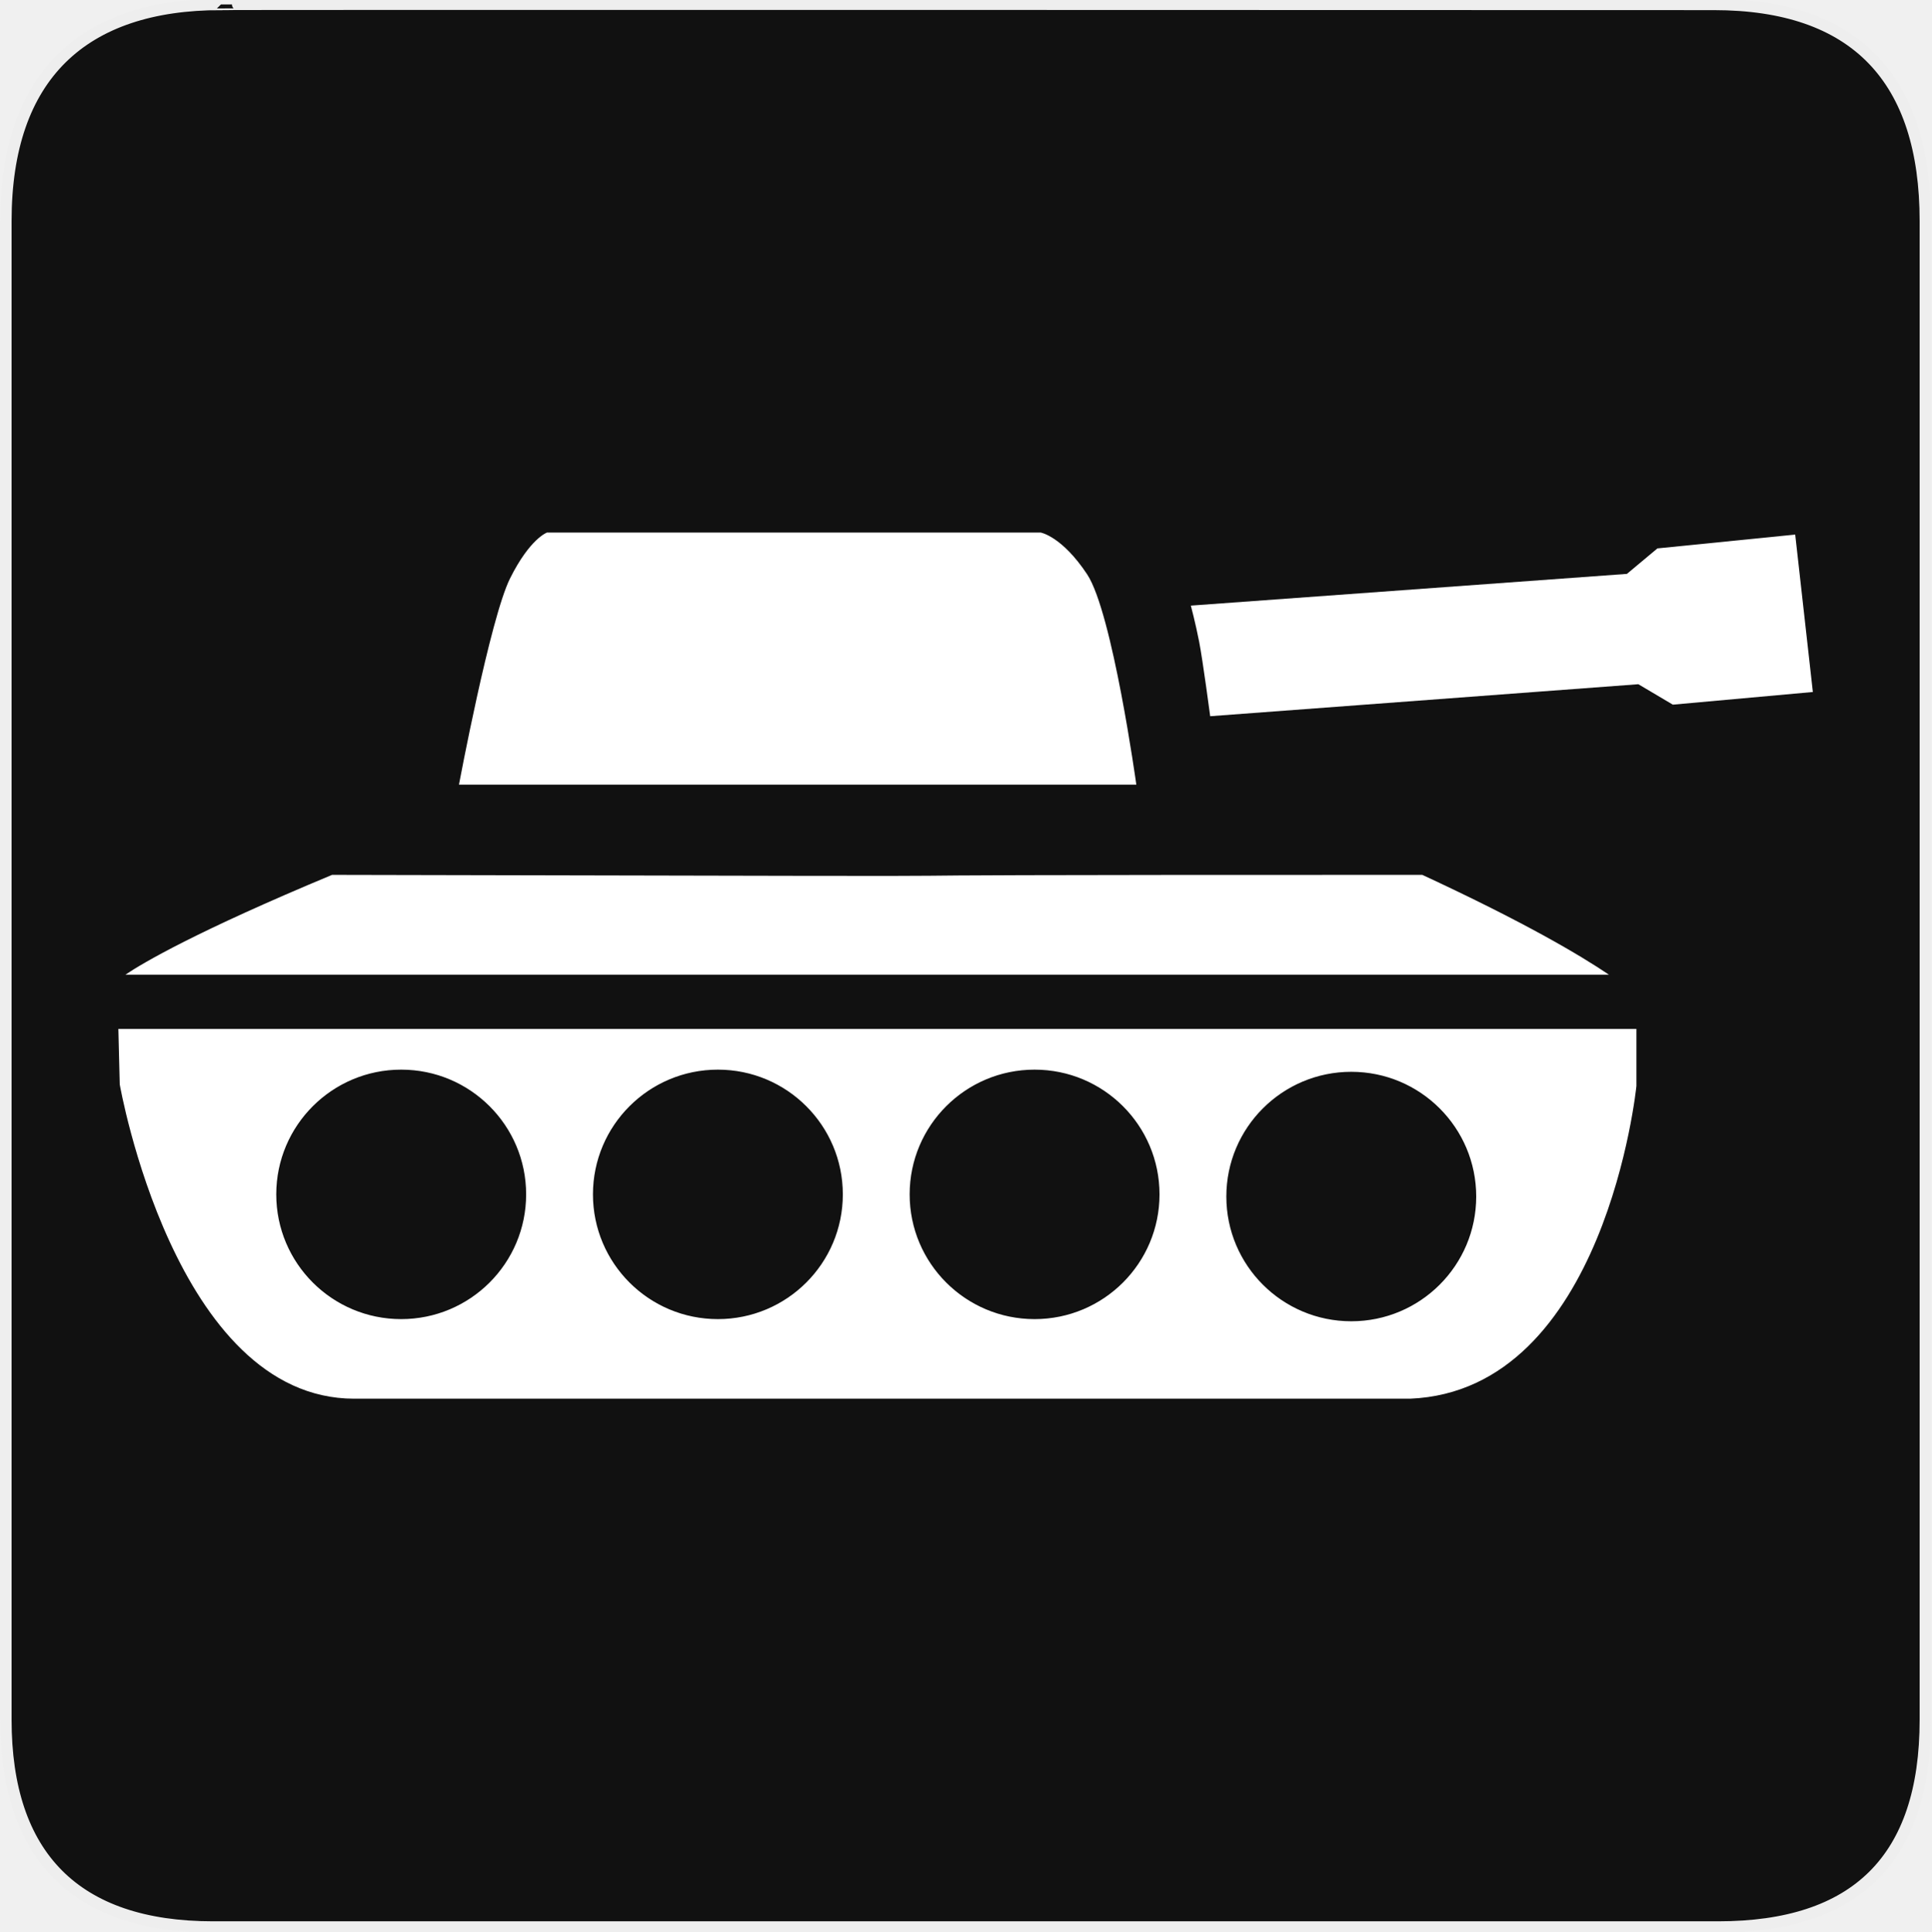
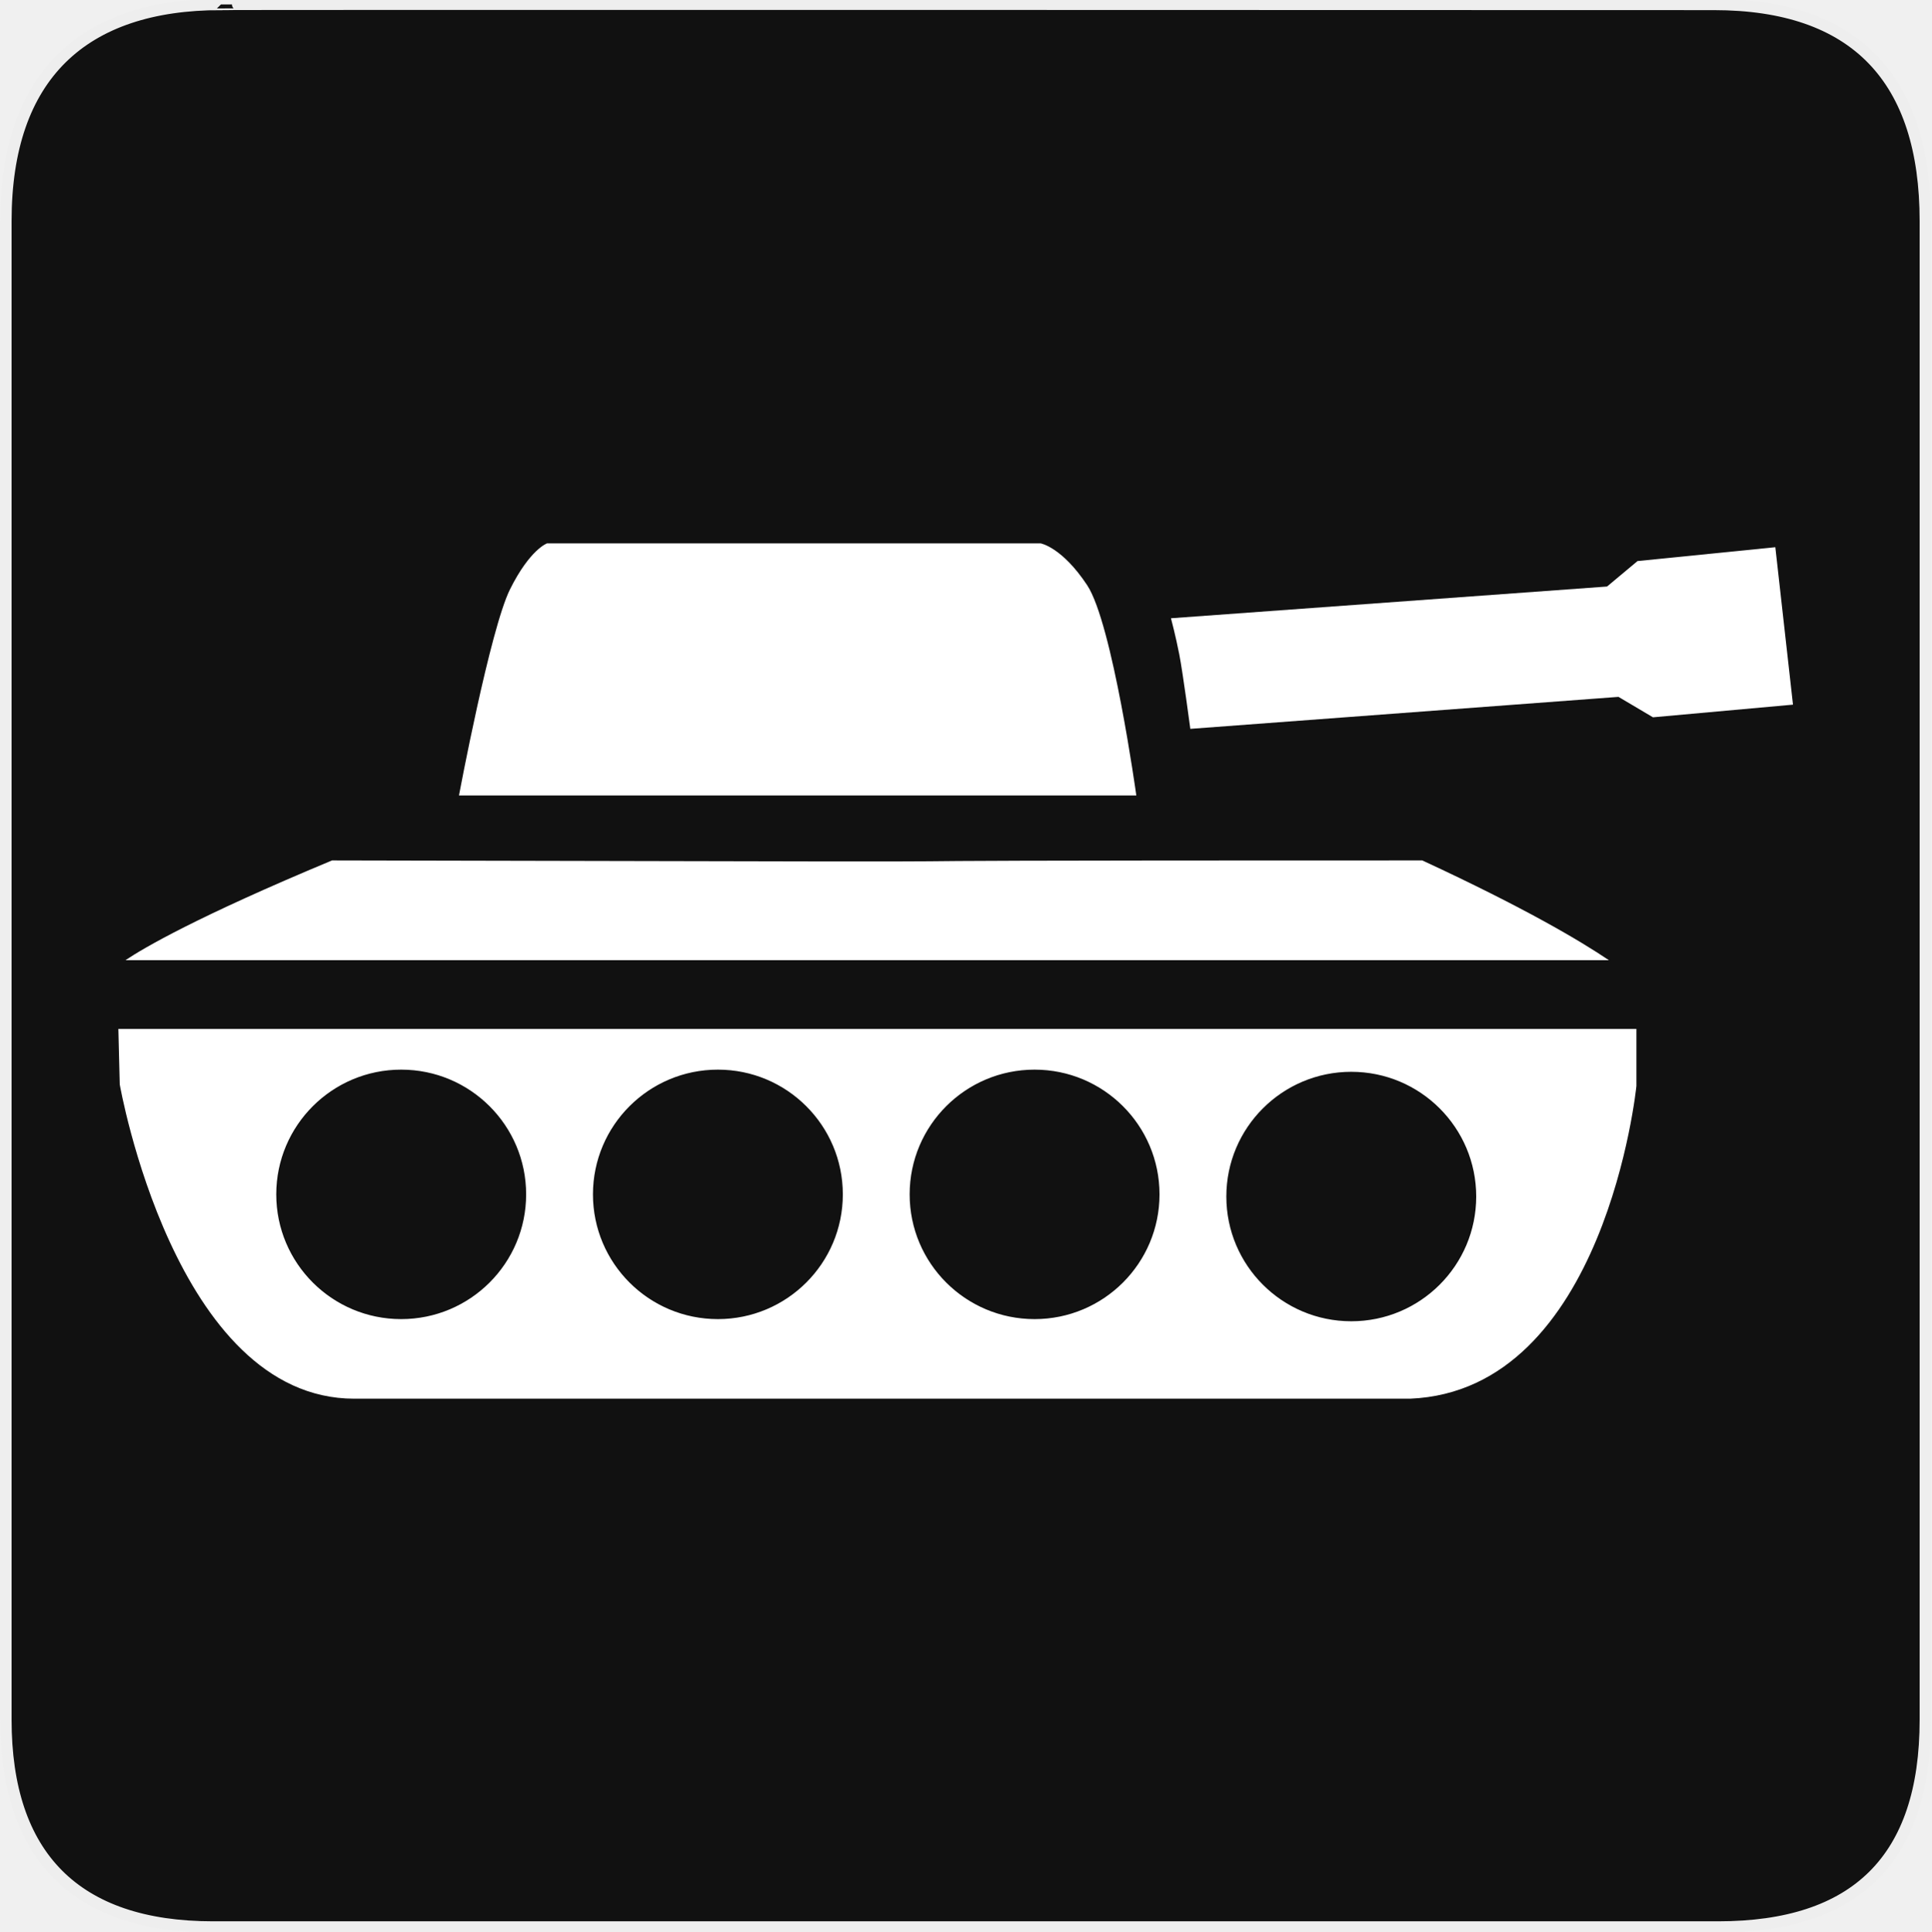
<svg xmlns="http://www.w3.org/2000/svg" version="1.0" width="580" height="580" id="svg2">
  <defs id="defs4">
    <symbol id="symbol-university" viewBox="244.5 110 489 219.9">
      <path d="M79,43l57,119c0,0,21-96,104-96s124,106,124,106l43-133l82-17L0,17L79,43z" id="path4460" />
      <path fill="none" stroke="#000000" stroke-width="20" d="M94,176l-21,39" id="path4462" />
      <path d="M300,19c0,10.5-22.6,19-50.5,19S199,29.5,199,19s22.6-19,50.5-19S300,8.5,300,19z" id="path4464" />
      <path ill="none" stroke="#000000" stroke-width="20" d="M112,216l-16-38L64,88c0,0-9-8-4-35s16-24,16-24" id="path4466" />
    </symbol>
    <symbol viewBox="244.5 110 489 219.9" id="symbol9807">
      <path id="path9809" d="M79,43l57,119c0,0,21-96,104-96s124,106,124,106l43-133l82-17L0,17L79,43z" />
      <path id="path9811" d="M94,176l-21,39" stroke-width="20" stroke="#000000" fill="none" />
      <path id="path9813" d="M300,19c0,10.5-22.6,19-50.5,19S199,29.5,199,19s22.6-19,50.5-19S300,8.5,300,19z" />
      <path id="path9815" d="M112,216l-16-38L64,88c0,0-9-8-4-35s16-24,16-24" stroke-width="20" stroke="#000000" ill="none" />
    </symbol>
  </defs>
  <g id="g1327" transform="translate(0.0735,-0.4302222)">
    <path d="M 66.275,1.768 C 24.94,1.768 1.704,23.139 1.704,66.804 l 0,450.123 c 0,40.844 20.895,62.229 62.192,62.229 l 452.024,0 c 41.307,0 62.229,-20.315 62.229,-62.229 l 0,-450.123 c 0,-42.601 -20.922,-65.036 -63.521,-65.036 -0.004,0 -448.495,-0.143 -448.353,0 z" style="fill:#111111;stroke:#eeeeee;stroke-width:3.408" id="path1329" />
  </g>
-   <path style="color:#000000;display:inline;overflow:visible;visibility:visible;opacity:1;fill:#ffffff;fill-opacity:1;fill-rule:evenodd;stroke:none;stroke-width:30;stroke-linecap:round;stroke-linejoin:miter;stroke-miterlimit:4;stroke-dasharray:none;stroke-dashoffset:0;stroke-opacity:1;marker:none;enable-background:accumulate" d="m 99.733,262.746 c -40.761,16.984 -56.635,26.328 -62.059,29.969 l 445.521,0 c -8.598,-5.811 -25.242,-15.695 -56.041,-29.969 -265.903,-0.016 -19.899,0.717 -327.422,0 z m -64.184,46.27 0.41,16.658 c 0,0 16.457,94.393 70.438,94.393 l 317.086,0 c 58.755,-2.432 67.977,-93.912 67.977,-93.912 l 0,-17.139 -455.91,0 z m 84.941,12.227 c 20.722,3.7e-4 37.521,16.772 37.521,37.461 7.2e-4,20.69 -16.798,37.463 -37.521,37.463 -20.724,7.2e-4 -37.524,-16.772 -37.523,-37.463 3.6e-4,-20.69 16.8,-37.462 37.523,-37.461 z m 95.111,0 c 20.723,-7.1e-4 37.523,16.771 37.523,37.461 7.2e-4,20.69 -16.8,37.464 -37.523,37.463 -20.723,-3.6e-4 -37.522,-16.773 -37.521,-37.463 3.6e-4,-20.689 16.799,-37.461 37.521,-37.461 z m 95.113,0 c 20.722,3.7e-4 37.521,16.772 37.521,37.461 7.2e-4,20.69 -16.798,37.463 -37.521,37.463 -20.723,-3.6e-4 -37.522,-16.773 -37.521,-37.463 3.6e-4,-20.689 16.799,-37.461 37.521,-37.461 z m 95.113,0.65 c 20.722,3.7e-4 37.521,16.772 37.521,37.461 -3.6e-4,20.689 -16.799,37.461 -37.521,37.461 -20.723,7.1e-4 -37.523,-16.771 -37.523,-37.461 3.6e-4,-20.69 16.8,-37.462 37.523,-37.461 z" id="rect4201" />
-   <path style="color:#000000;display:inline;overflow:visible;visibility:visible;opacity:1;fill:#ffffff;fill-opacity:1;fill-rule:evenodd;stroke:none;stroke-width:30;stroke-linecap:round;stroke-linejoin:miter;stroke-miterlimit:4;stroke-dasharray:none;stroke-dashoffset:0;stroke-opacity:1;marker:none;enable-background:accumulate" d="m 164.293,159.934 148.242,0 c 0,0 6.371,1.083 13.967,12.556 7.597,11.473 14.769,63.161 14.769,63.161 l -203.434,0 c 0,0 9.356,-49.921 15.341,-61.933 5.985,-12.012 11.114,-13.785 11.114,-13.785 z" id="rect4212" />
-   <path style="color:#000000;display:inline;overflow:visible;visibility:visible;opacity:1;fill:#ffffff;fill-opacity:1;fill-rule:evenodd;stroke:none;stroke-width:16.3;stroke-linecap:round;stroke-linejoin:miter;stroke-miterlimit:4;stroke-dasharray:none;stroke-dashoffset:0;stroke-opacity:1;marker:none;enable-background:accumulate" d="m 357.643,181.88 130.966,-9.528 9.153,-7.649 41.386,-4.159 5.303,47.282 -42.05,3.802 -10.357,-6.137 -128.588,9.607 c 0,0 -2.228,-16.778 -3.307,-22.321 -1.08,-5.543 -2.506,-10.897 -2.506,-10.897 z" id="rect4220" />
+   <path style="color:#000000;display:inline;overflow:visible;visibility:visible;opacity:1;fill:#ffffff;fill-opacity:1;fill-rule:evenodd;stroke:none;stroke-width:30;stroke-linecap:round;stroke-linejoin:miter;stroke-miterlimit:4;stroke-dasharray:none;stroke-dashoffset:0;stroke-opacity:1;marker:none;enable-background:accumulate" d="m 99.733,258.406 c -40.761,16.984 -56.635,26.328 -62.059,29.969 l 445.521,0 c -8.598,-5.811 -25.242,-15.695 -56.041,-29.969 -265.903,-0.016 -19.899,0.717 -327.422,0 z m -64.184,50.609 0.41,16.658 c 0,0 16.457,94.393 70.438,94.393 l 317.086,0 c 58.755,-2.432 67.977,-93.912 67.977,-93.912 l 0,-17.139 z m 84.941,12.227 c 20.722,3.7e-4 37.521,16.772 37.521,37.461 7.2e-4,20.69 -16.798,37.463 -37.521,37.463 -20.724,7.2e-4 -37.524,-16.772 -37.523,-37.463 3.6e-4,-20.69 16.8,-37.462 37.523,-37.461 z m 95.111,0 c 20.723,-7.1e-4 37.523,16.771 37.523,37.461 7.2e-4,20.69 -16.8,37.464 -37.523,37.463 -20.723,-3.6e-4 -37.522,-16.773 -37.521,-37.463 3.6e-4,-20.689 16.799,-37.461 37.521,-37.461 z m 95.113,0 c 20.722,3.7e-4 37.521,16.772 37.521,37.461 7.2e-4,20.69 -16.798,37.463 -37.521,37.463 -20.723,-3.6e-4 -37.522,-16.773 -37.521,-37.463 3.6e-4,-20.689 16.799,-37.461 37.521,-37.461 z m 95.113,0.65 c 20.722,3.7e-4 37.521,16.772 37.521,37.461 -3.6e-4,20.689 -16.799,37.461 -37.521,37.461 -20.723,7.1e-4 -37.523,-16.771 -37.523,-37.461 3.6e-4,-20.69 16.8,-37.462 37.523,-37.461 z" id="rect4201" />
+   <path style="color:#000000;display:inline;overflow:visible;visibility:visible;opacity:1;fill:#ffffff;fill-opacity:1;fill-rule:evenodd;stroke:none;stroke-width:30;stroke-linecap:round;stroke-linejoin:miter;stroke-miterlimit:4;stroke-dasharray:none;stroke-dashoffset:0;stroke-opacity:1;marker:none;enable-background:accumulate" d="m 164.293,163.188 148.242,0 c 0,0 6.371,1.083 13.967,12.556 7.597,11.473 14.769,63.161 14.769,63.161 l -203.434,0 c 0,0 9.356,-49.921 15.341,-61.933 5.985,-12.012 11.114,-13.785 11.114,-13.785 z" id="rect4212" />
+   <path style="color:#000000;display:inline;overflow:visible;visibility:visible;opacity:1;fill:#ffffff;fill-opacity:1;fill-rule:evenodd;stroke:none;stroke-width:16.3;stroke-linecap:round;stroke-linejoin:miter;stroke-miterlimit:4;stroke-dasharray:none;stroke-dashoffset:0;stroke-opacity:1;marker:none;enable-background:accumulate" d="m 351.675,185.678 130.966,-9.528 9.153,-7.649 41.386,-4.159 5.303,47.282 -42.05,3.802 -10.357,-6.137 -128.588,9.607 c 0,0 -2.228,-16.778 -3.307,-22.321 -1.08,-5.543 -2.506,-10.897 -2.506,-10.897 z" id="rect4220" />
</svg>
